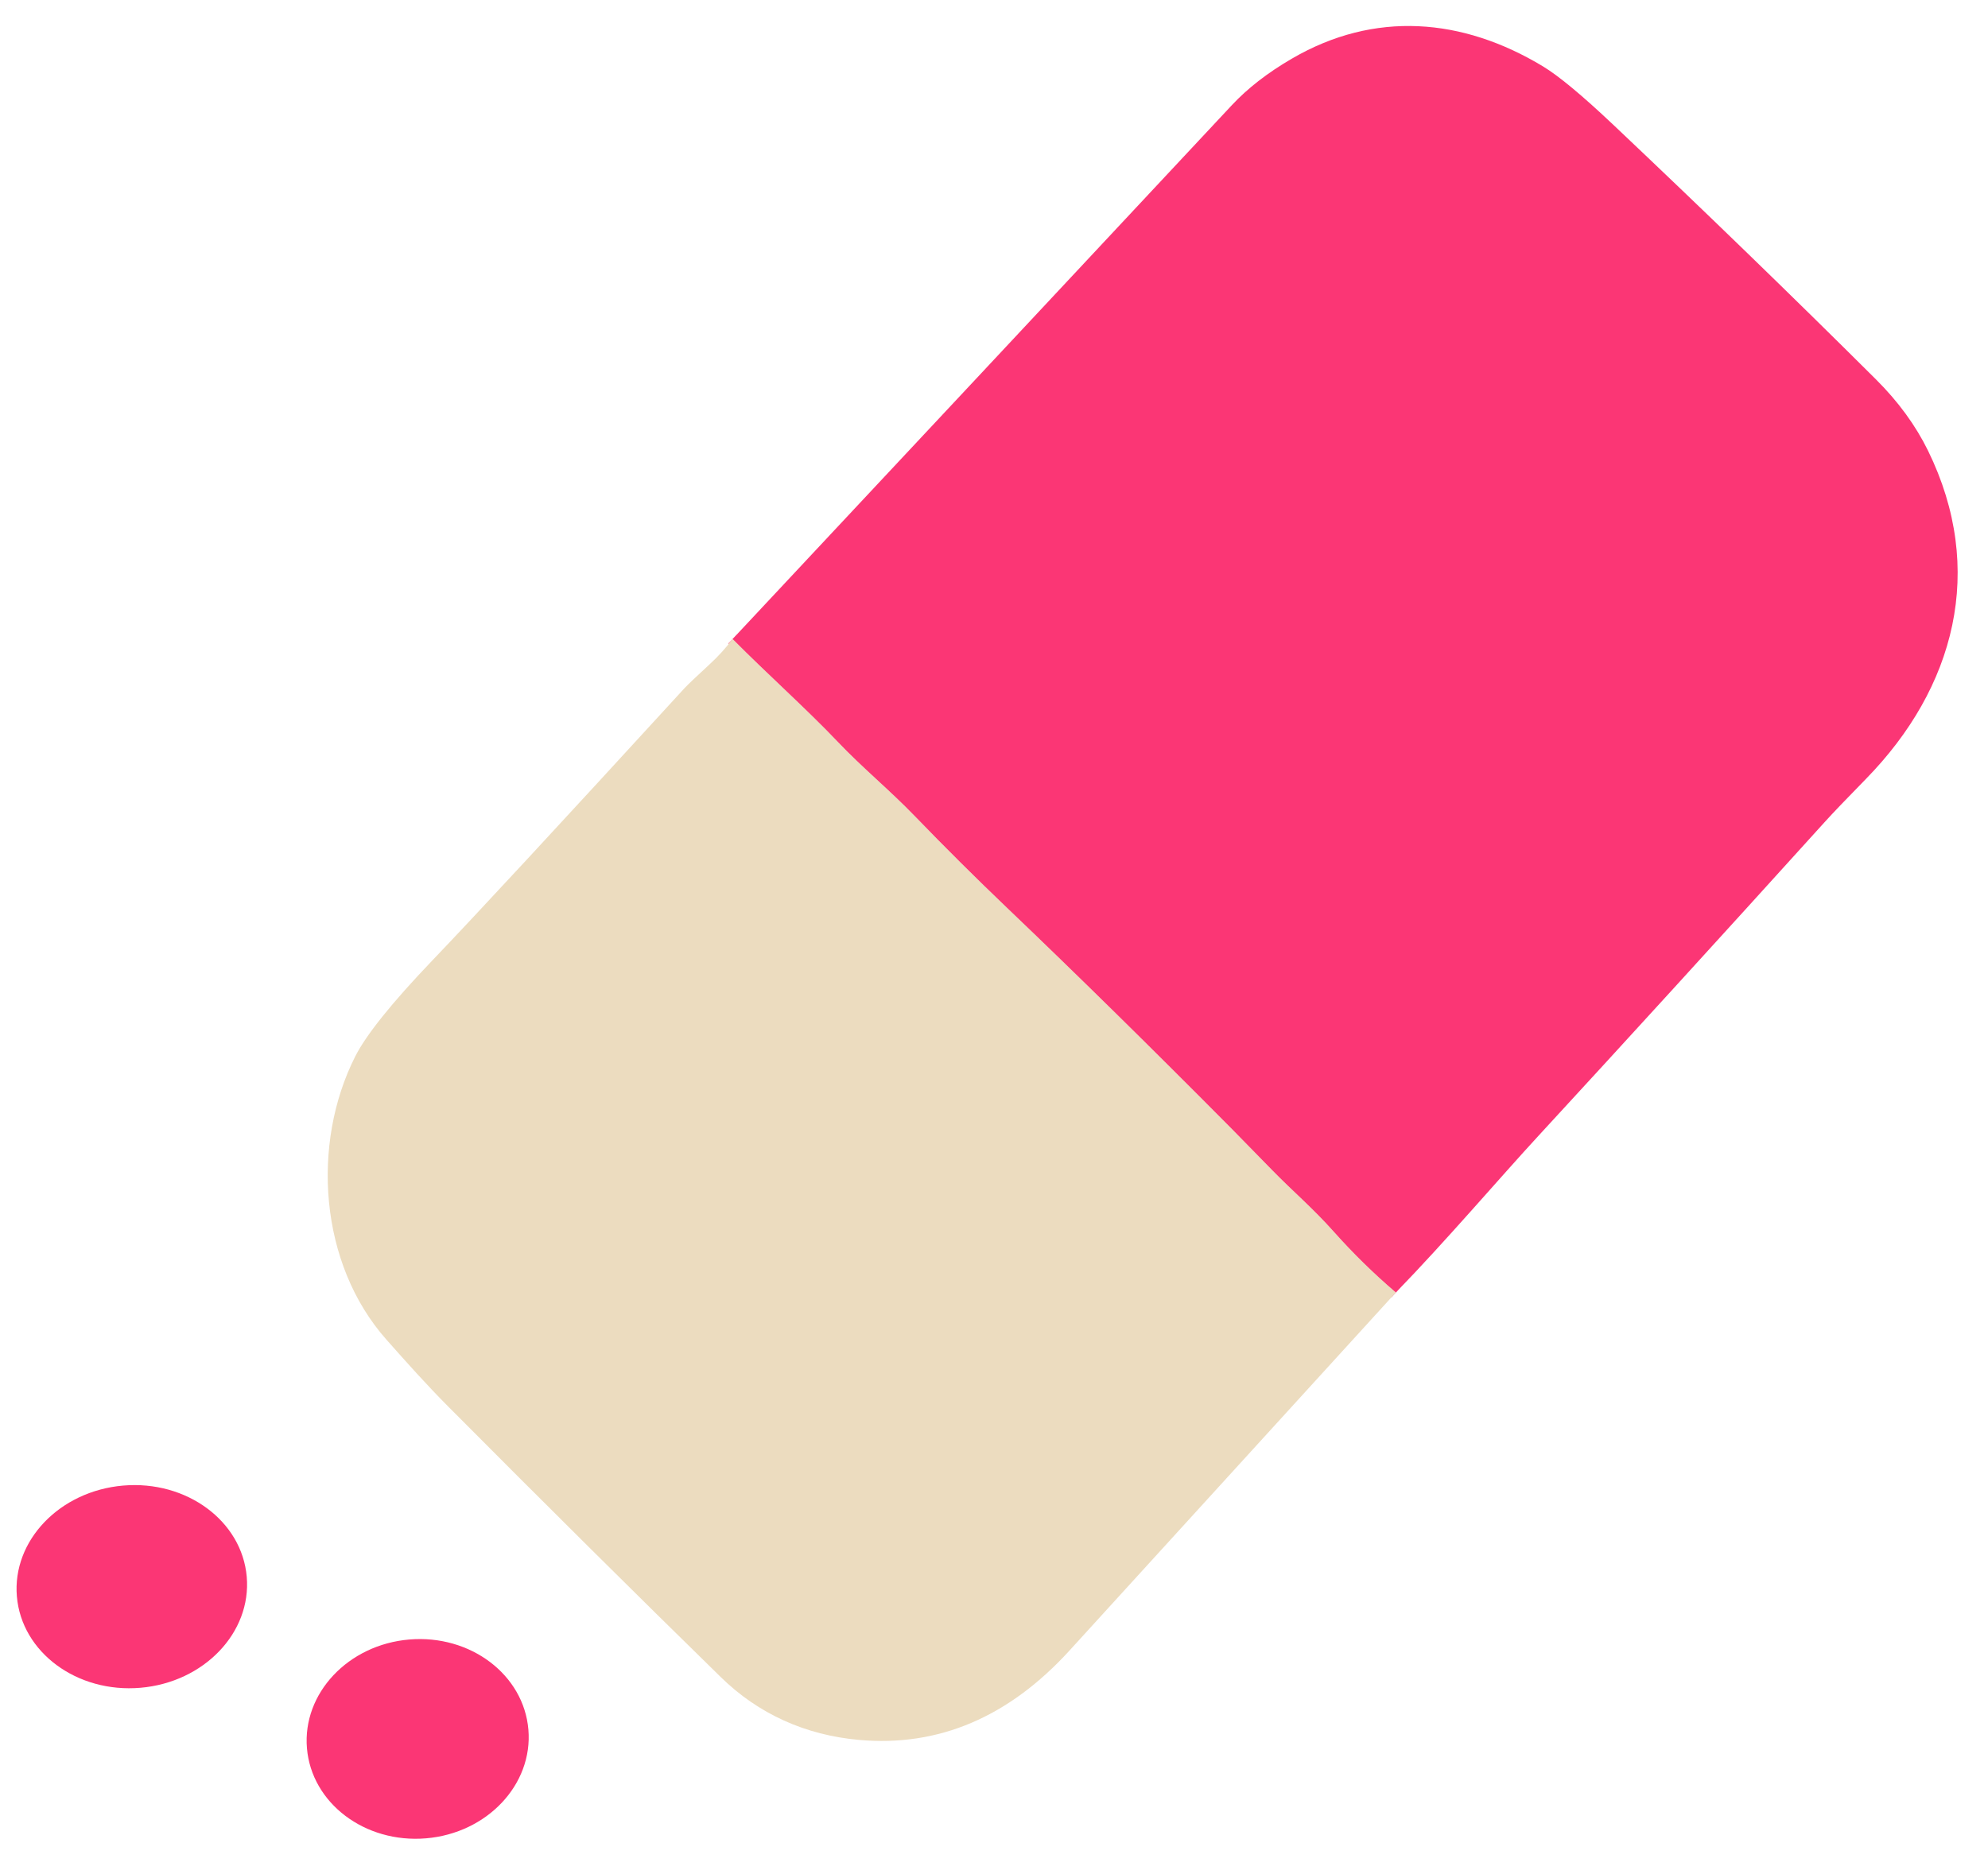
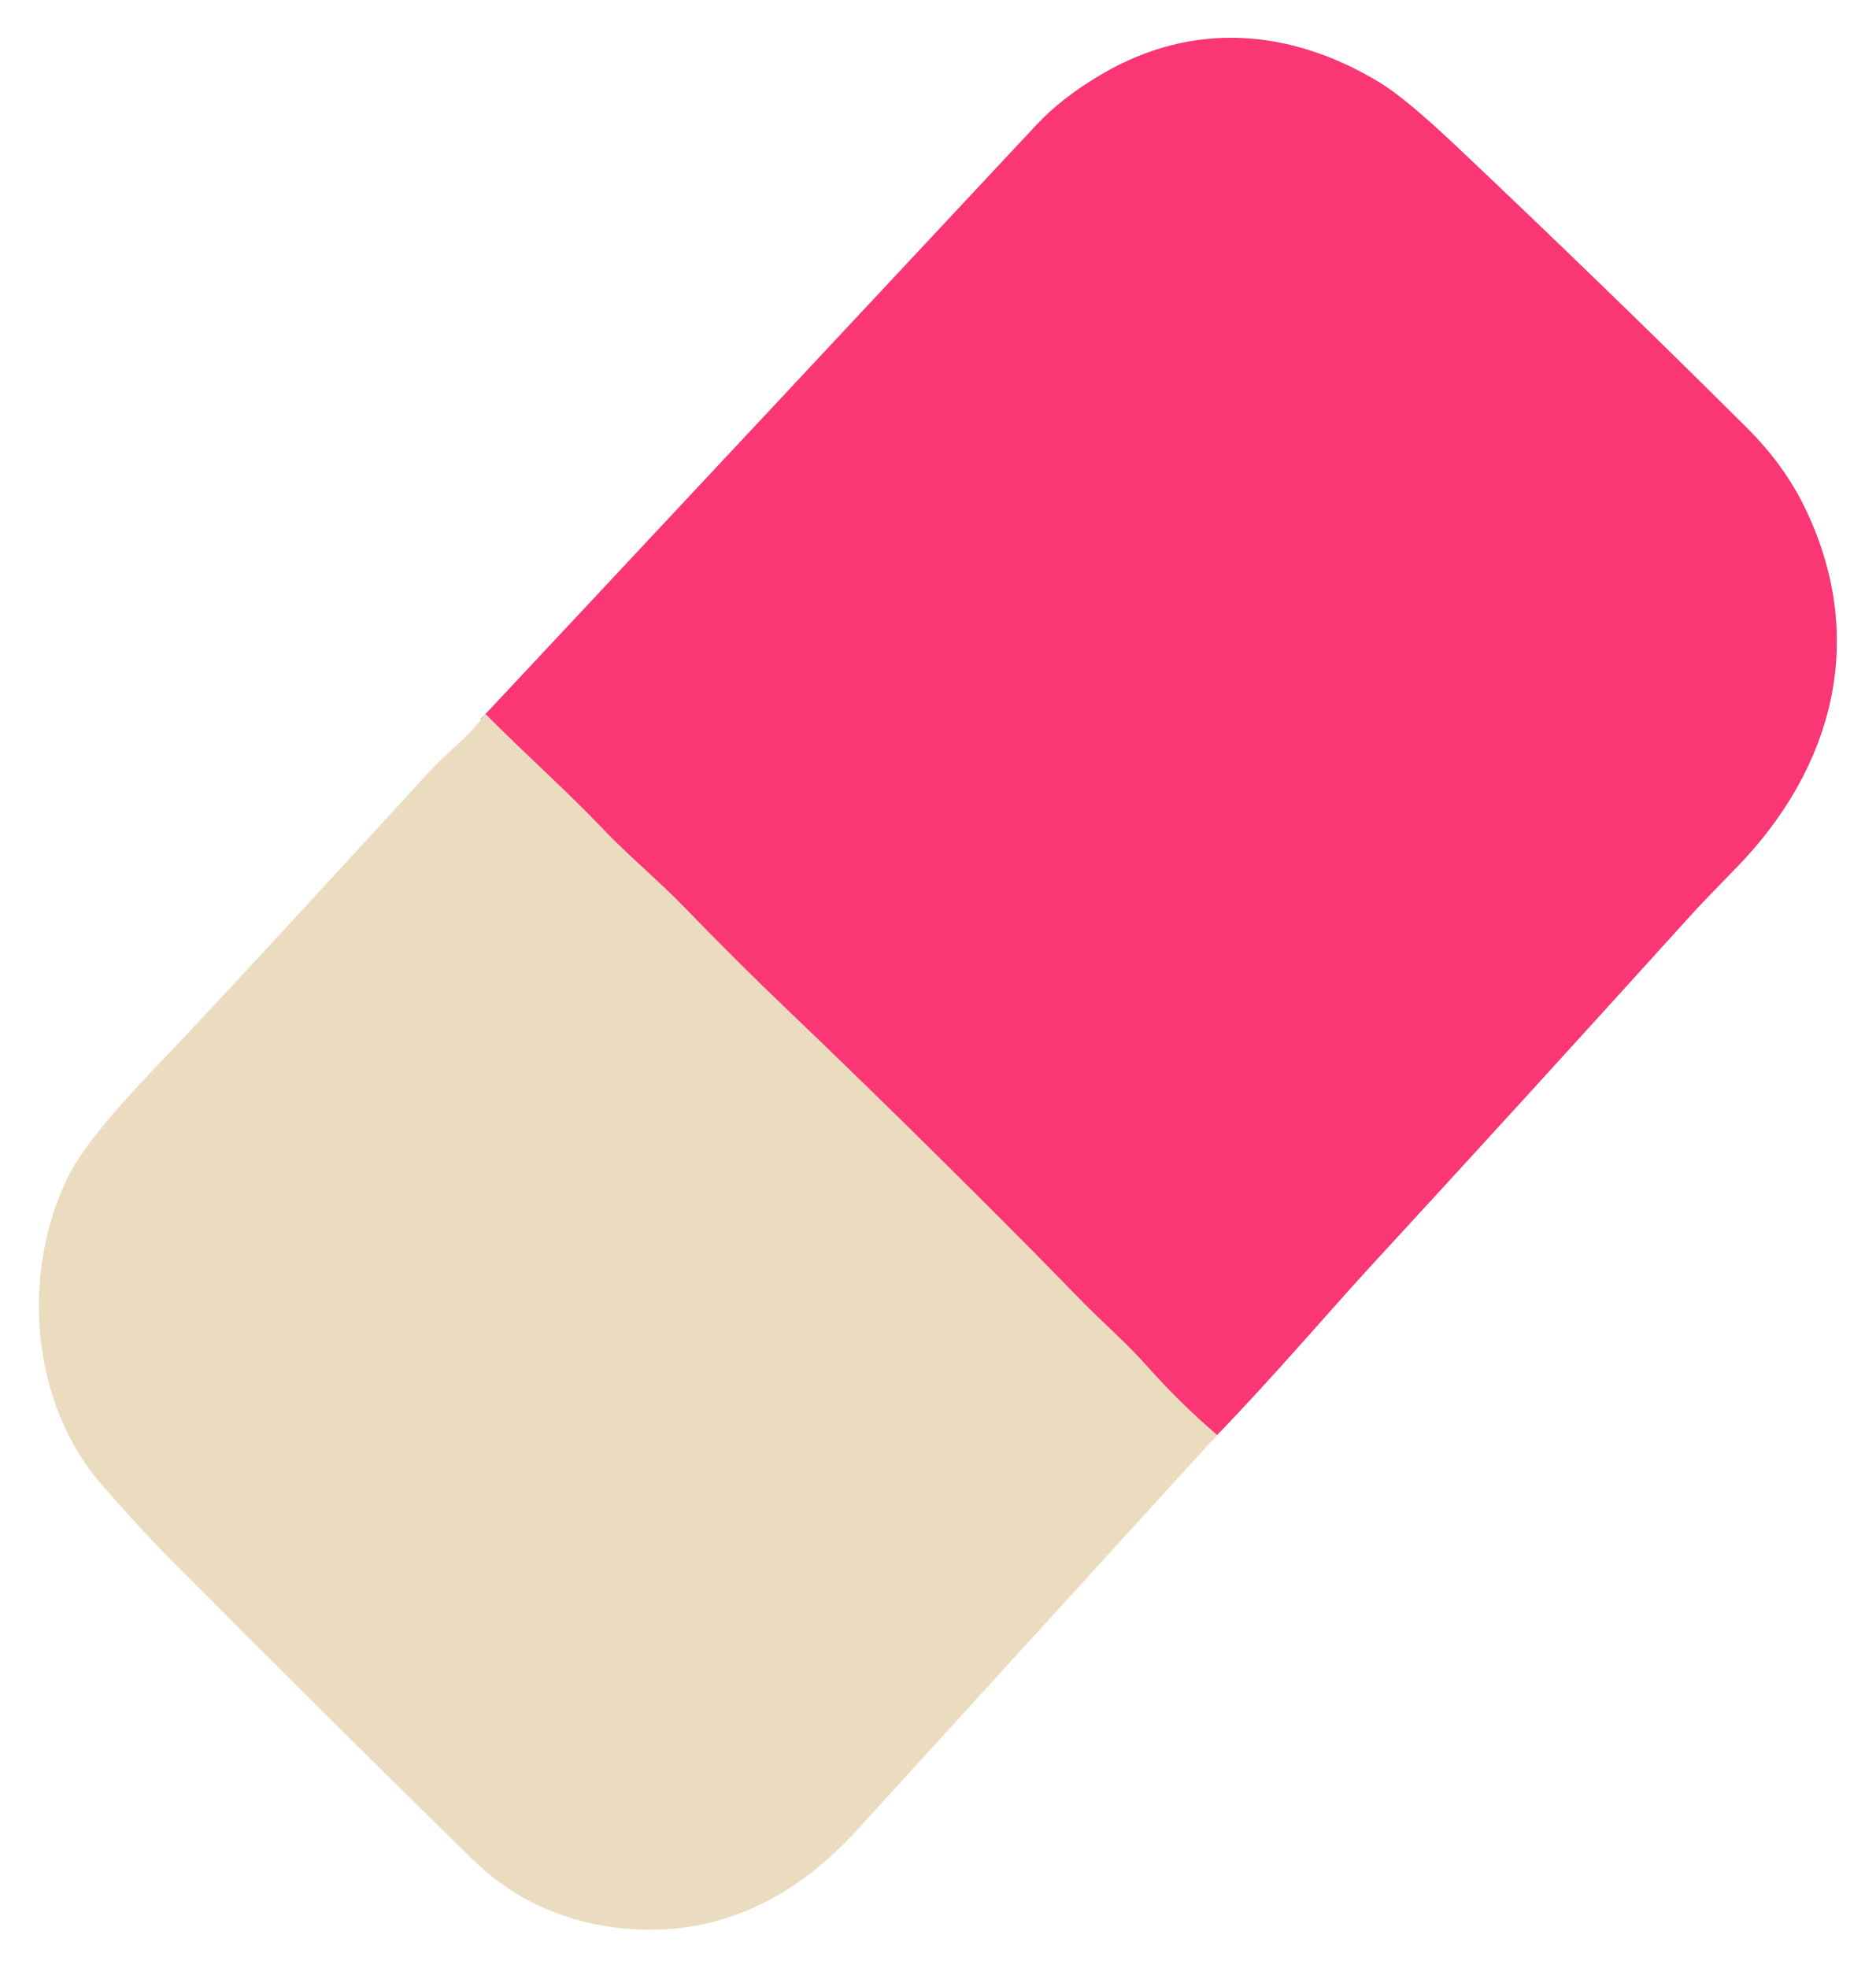
- <svg xmlns="http://www.w3.org/2000/svg" viewBox="0 0 314 296">
+ <svg xmlns="http://www.w3.org/2000/svg" viewBox="46.2 -1.3 268.5 281.8">
  <path fill="none" stroke="#fc94ad" stroke-width="2" d="M220.47 204.18q-5.21-4.45-9.81-9.61c-3.39-3.8-6.47-6.38-9.63-9.62q-4.92-5.05-6.48-6.62-19.01-19.17-35.48-34.9-7.39-7.06-14.53-14.45c-4.09-4.24-8.31-7.67-12.21-11.78-4.93-5.19-11.08-10.66-16.62-16.25" vector-effect="non-scaling-stroke" />
  <path fill="#fb3675" d="M220.47 204.18q-5.21-4.45-9.81-9.61c-3.39-3.8-6.47-6.38-9.63-9.62q-4.92-5.05-6.48-6.62-19.01-19.17-35.48-34.9-7.39-7.06-14.53-14.45c-4.09-4.24-8.31-7.67-12.21-11.78-4.93-5.19-11.08-10.66-16.62-16.25q39.43-42.13 78.88-84.36 3.73-3.99 9.43-7.31c13.09-7.65 27.02-6.46 39.71 1.22q3.7 2.24 11.03 9.16 21.7 20.52 41.55 40.28 5.28 5.26 8.22 11.26c9.2 18.78 4.25 37.47-9.8 51.84q-4.72 4.82-6.54 6.84-25.04 27.67-45.19 49.54c-5.98 6.48-14.7 16.71-22.53 24.76" />
  <path fill="#ecdcbf" d="M220.47 204.18q-25.57 28.04-51.51 56.52-14.43 15.84-33.26 14.16c-8.47-.76-15.9-4.09-21.86-9.93Q93.63 245.16 70.8 222.2c-3.46-3.48-6.54-6.94-9.75-10.56-10.66-12.01-11.91-30.96-4.95-44.74q2.6-5.15 12.17-15.16 10.2-10.65 39.84-43.02.7-.76 3.94-3.75 2.05-1.88 3.66-4.02c5.54 5.59 11.69 11.06 16.62 16.25 3.9 4.11 8.12 7.54 12.21 11.78q7.14 7.39 14.53 14.45 16.47 15.73 35.48 34.9 1.56 1.57 6.48 6.62c3.16 3.24 6.24 5.82 9.63 9.62q4.6 5.16 9.81 9.61" />
-   <ellipse fill="#fb3675" rx="18.22" ry="16.03" transform="rotate(-4.9 2939.478 -117.975)" />
-   <ellipse fill="#fb3675" rx="17.55" ry="15.76" transform="rotate(-4.8 3310.057 -649.648)" />
</svg>
